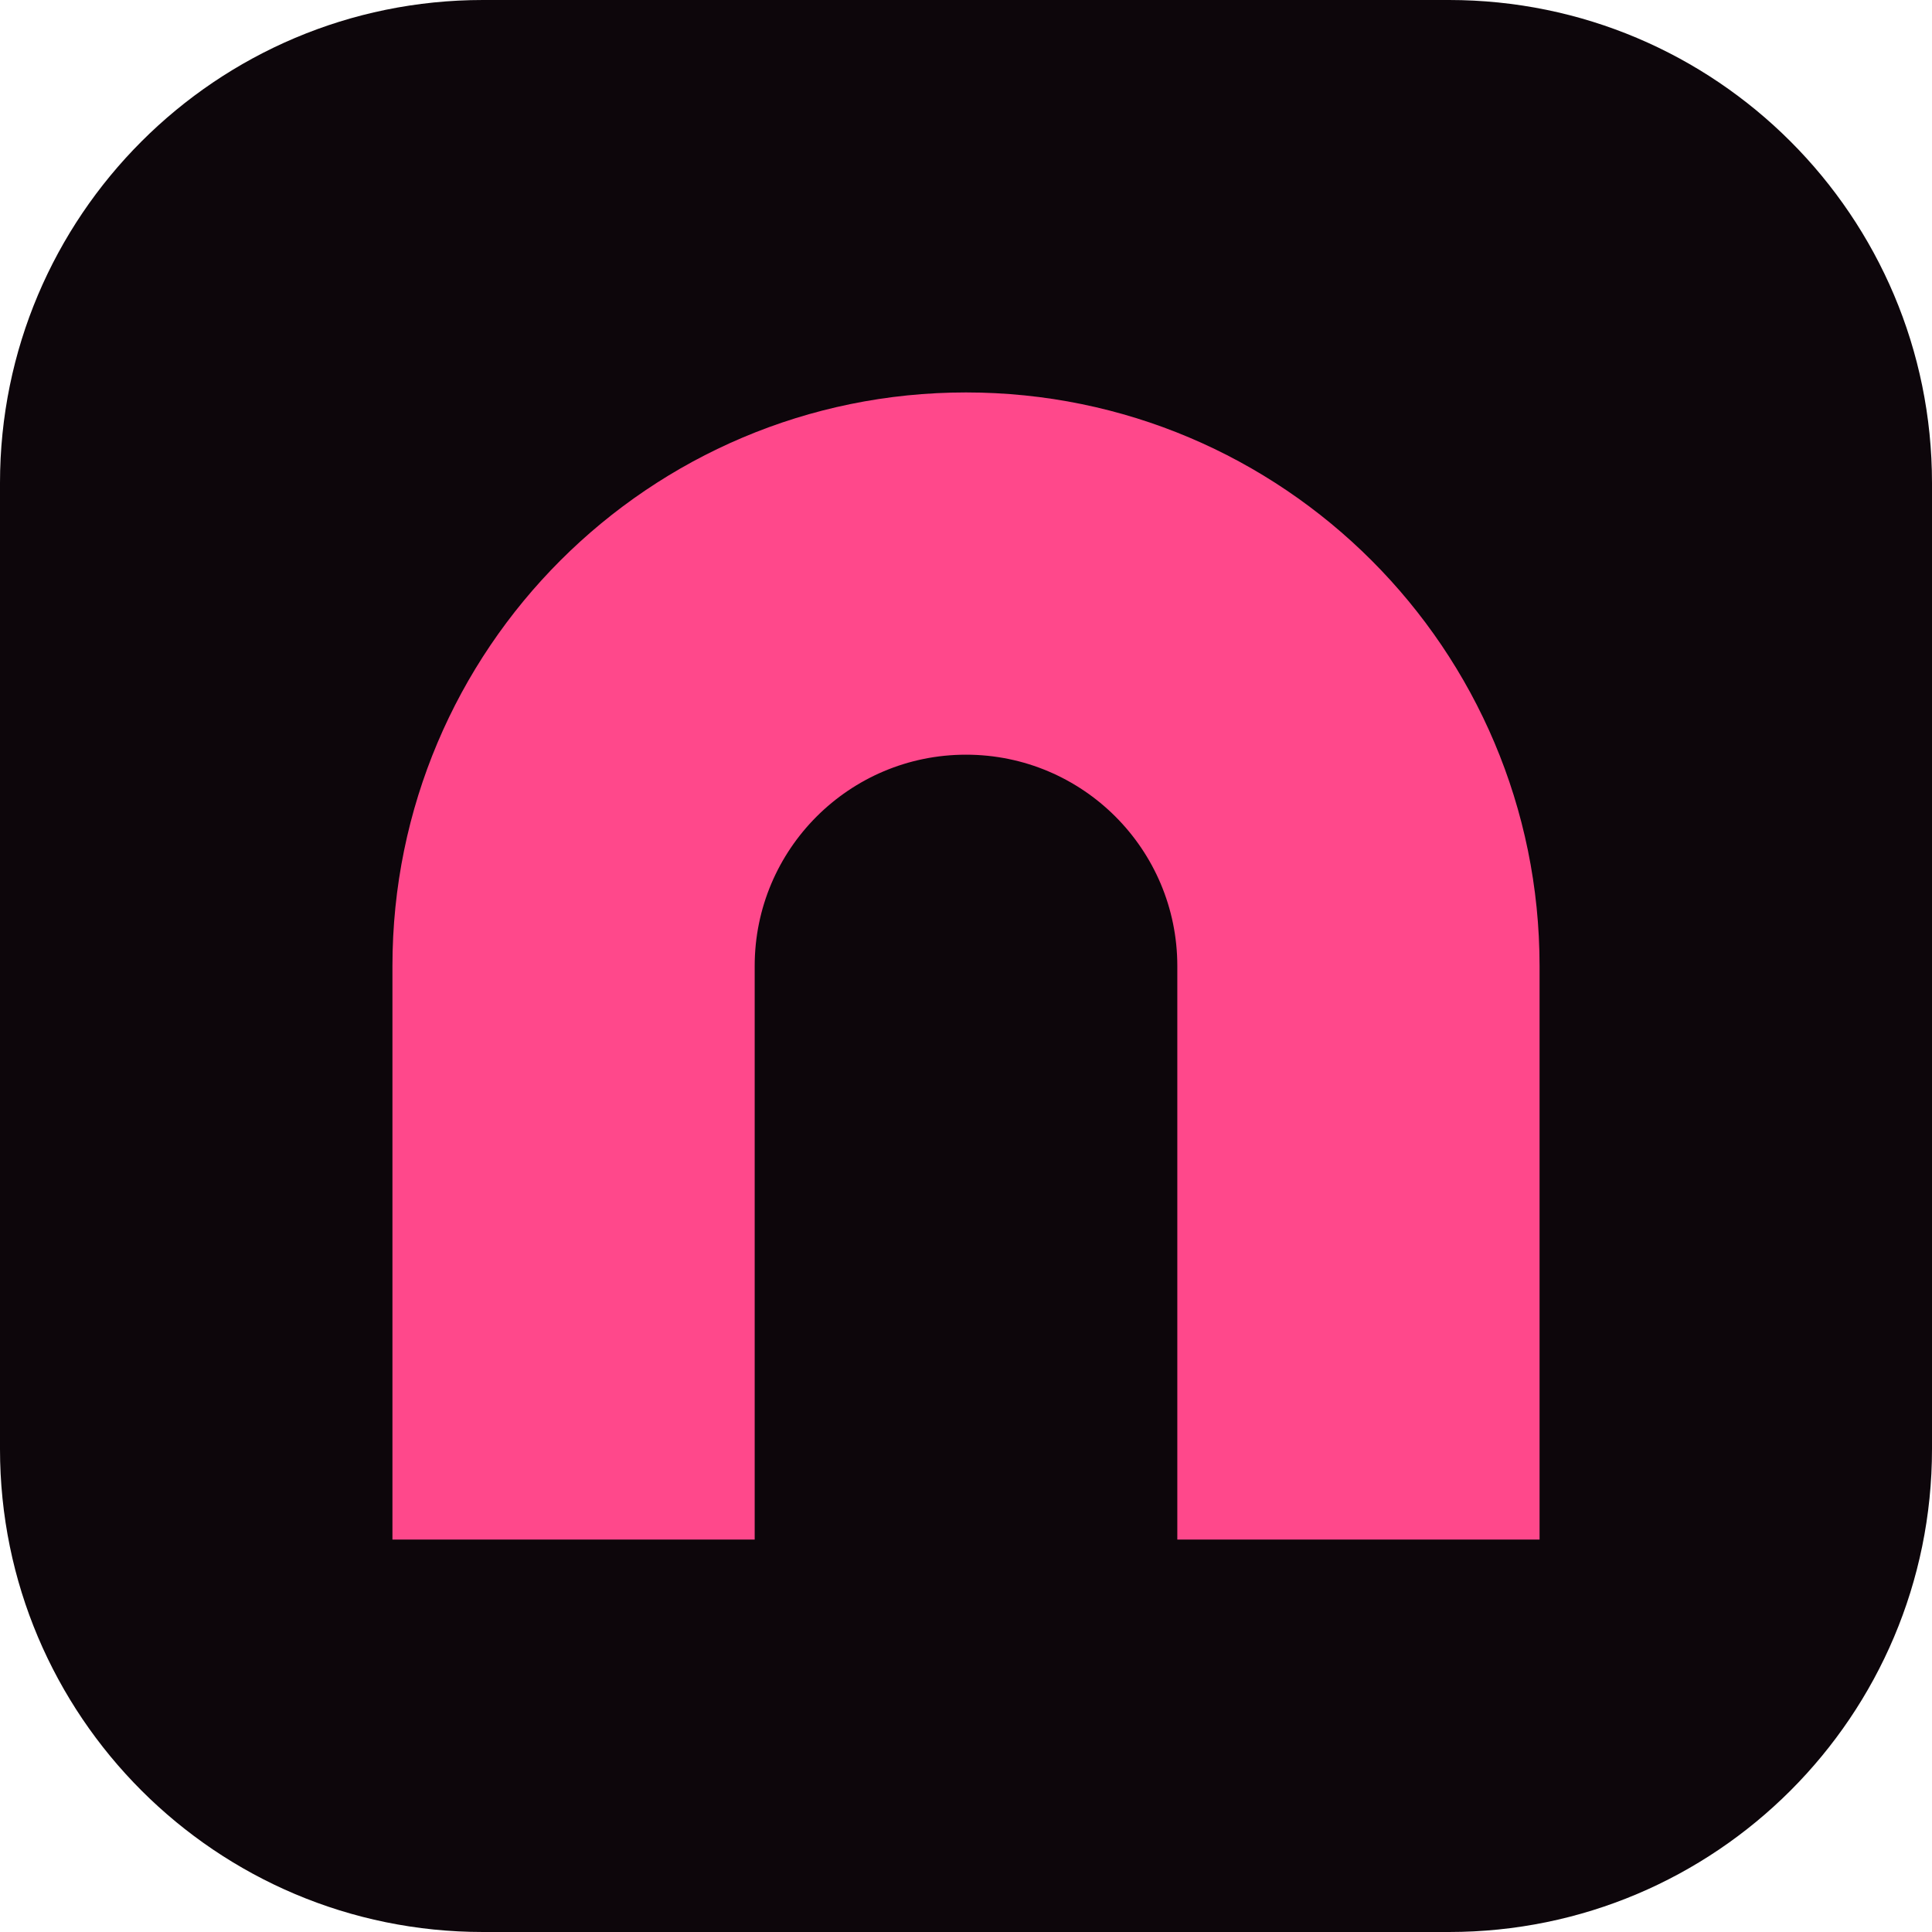
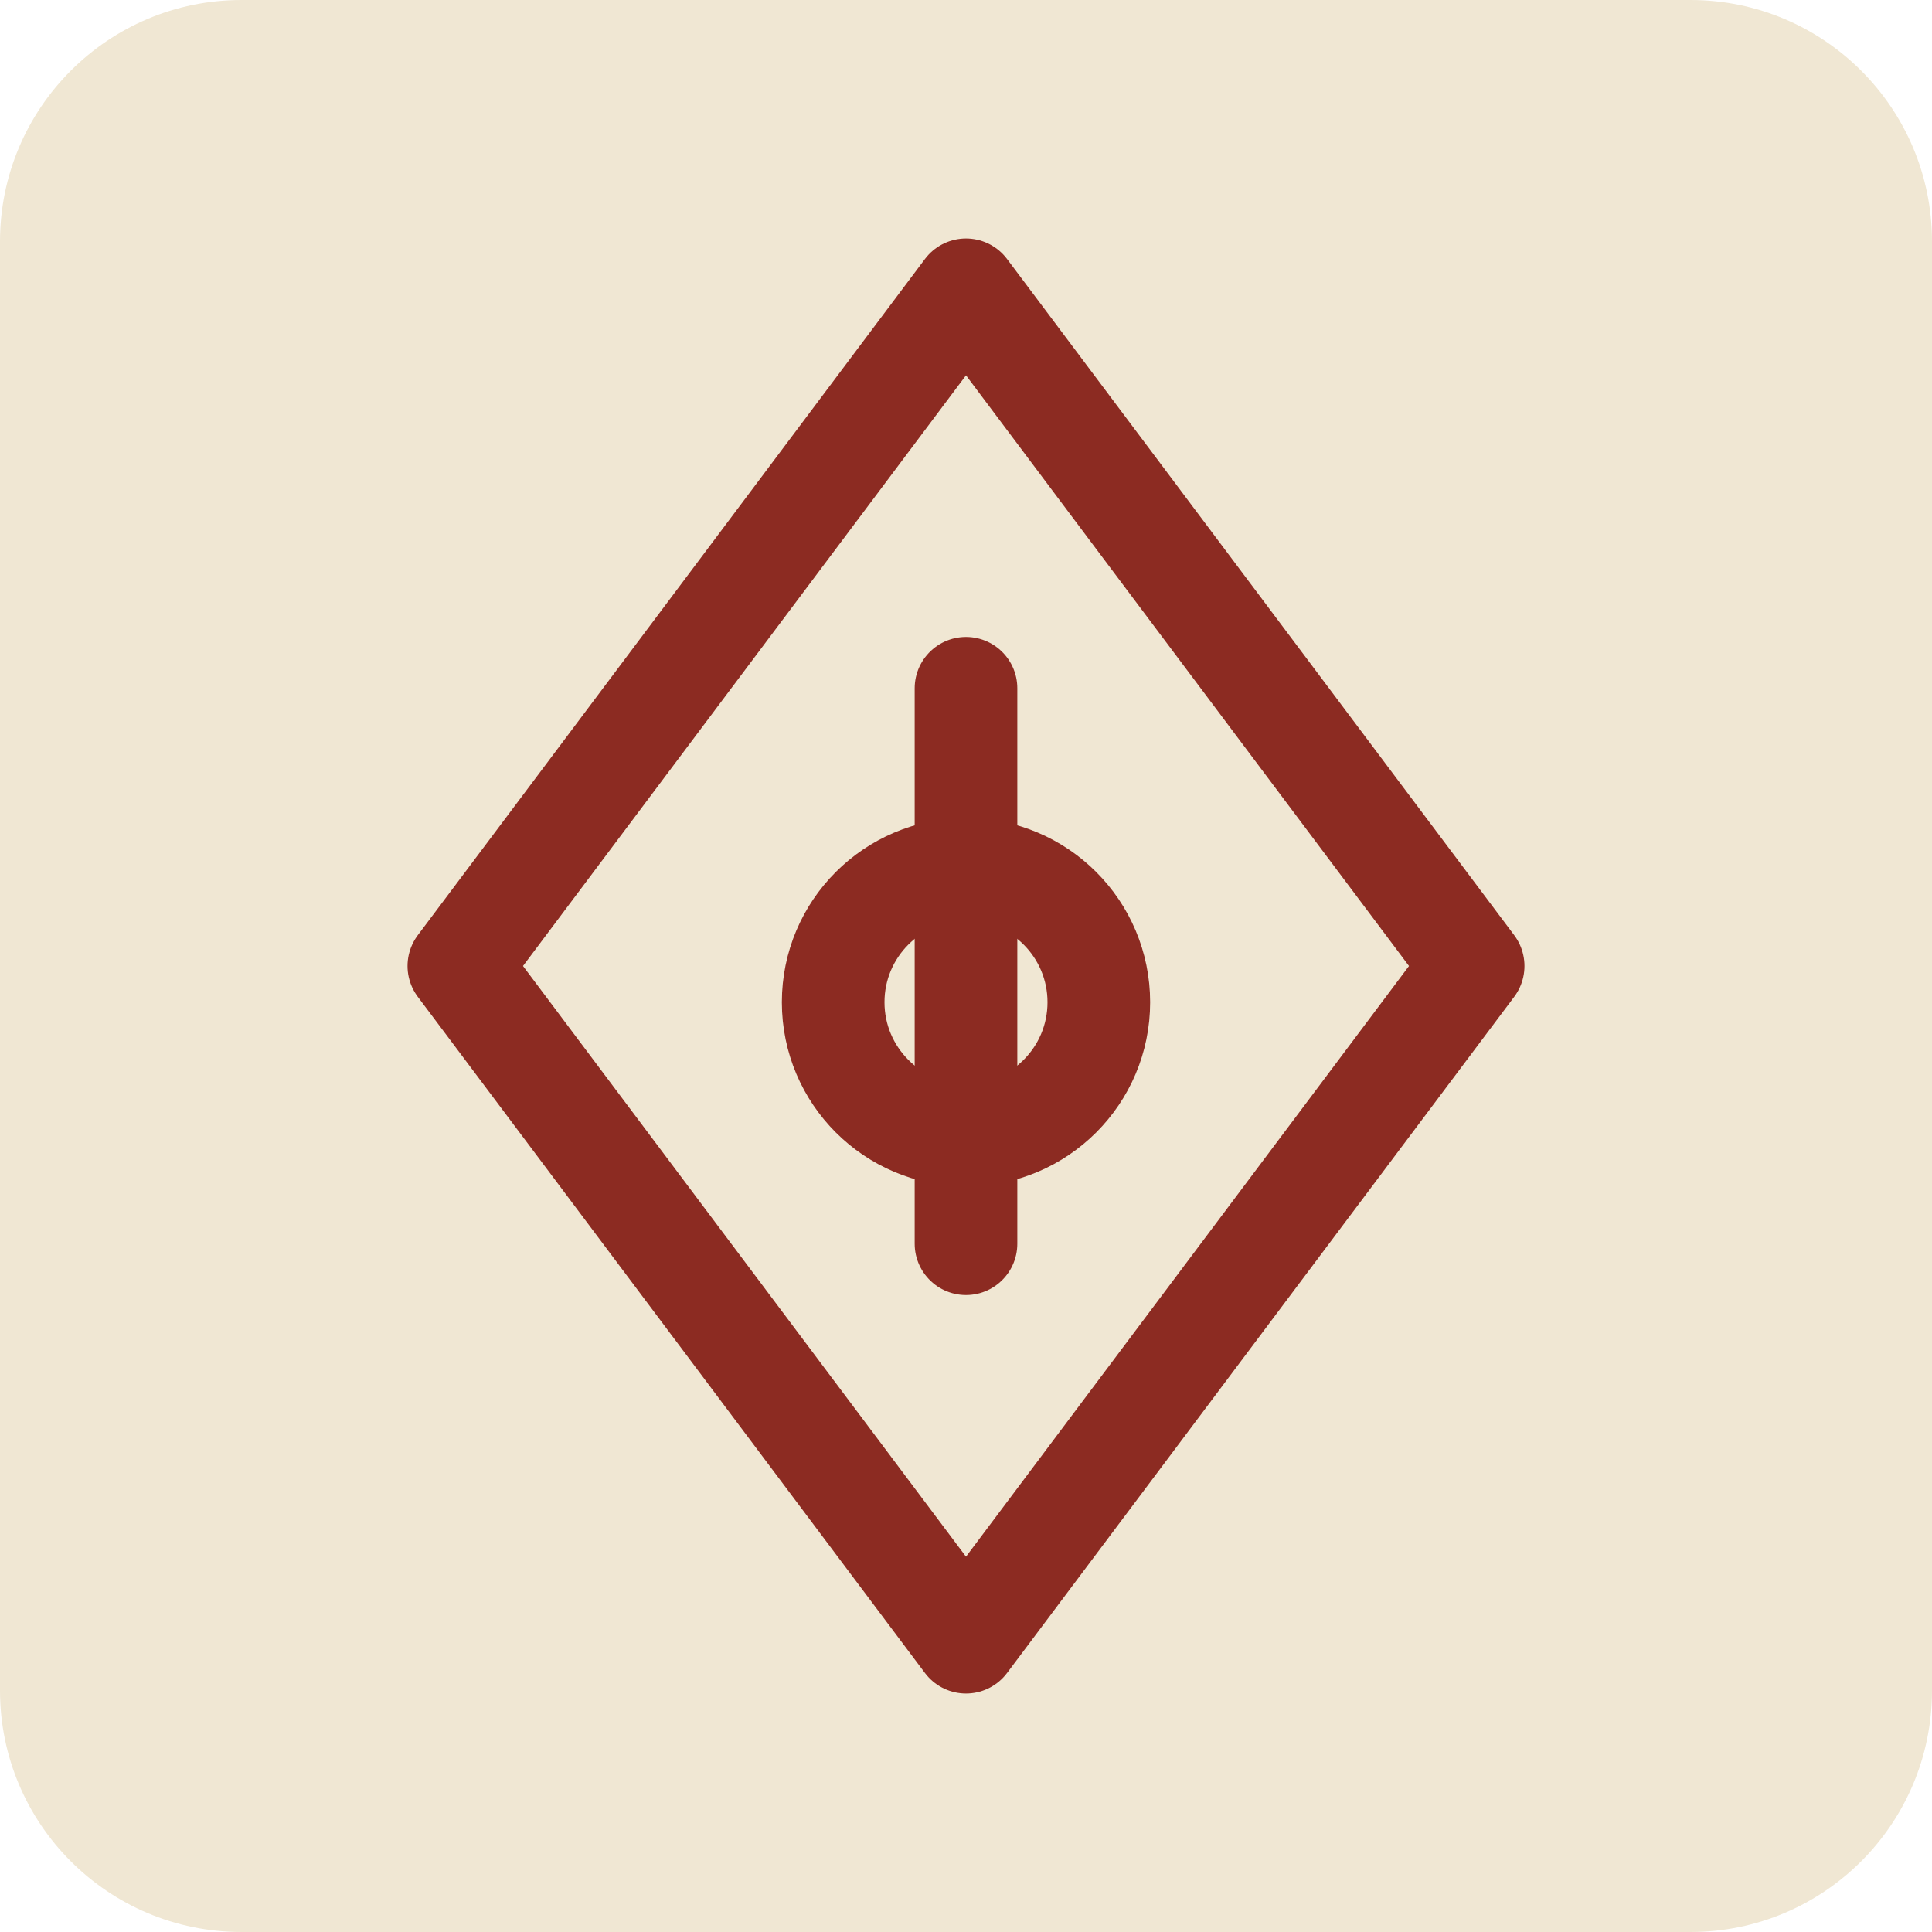
<svg xmlns="http://www.w3.org/2000/svg" viewBox="0 0 32 32">
-   <rect width="32" height="32" rx="8" fill="#0d060b" />
-   <path d="M6.5 25.5V16a9.5 9.5 0 0 1 19 0v9.5h-6V16a3.5 3.5 0 0 0-7 0v9.5z" fill="#ff488b" />
+   <rect width="32" height="32" rx="4" fill="#f0e7d3" />
+   <g fill="none" stroke="#8c2b22" stroke-width="1.7" stroke-linejoin="round" stroke-linecap="round">
+     <path d="M16 4.8 24.4 16 16 27.2 7.6 16Z" />
+     <path d="M16 11.4v9.2" />
+     <circle cx="16" cy="16.6" r="2.2" />
+   </g>
</svg>
